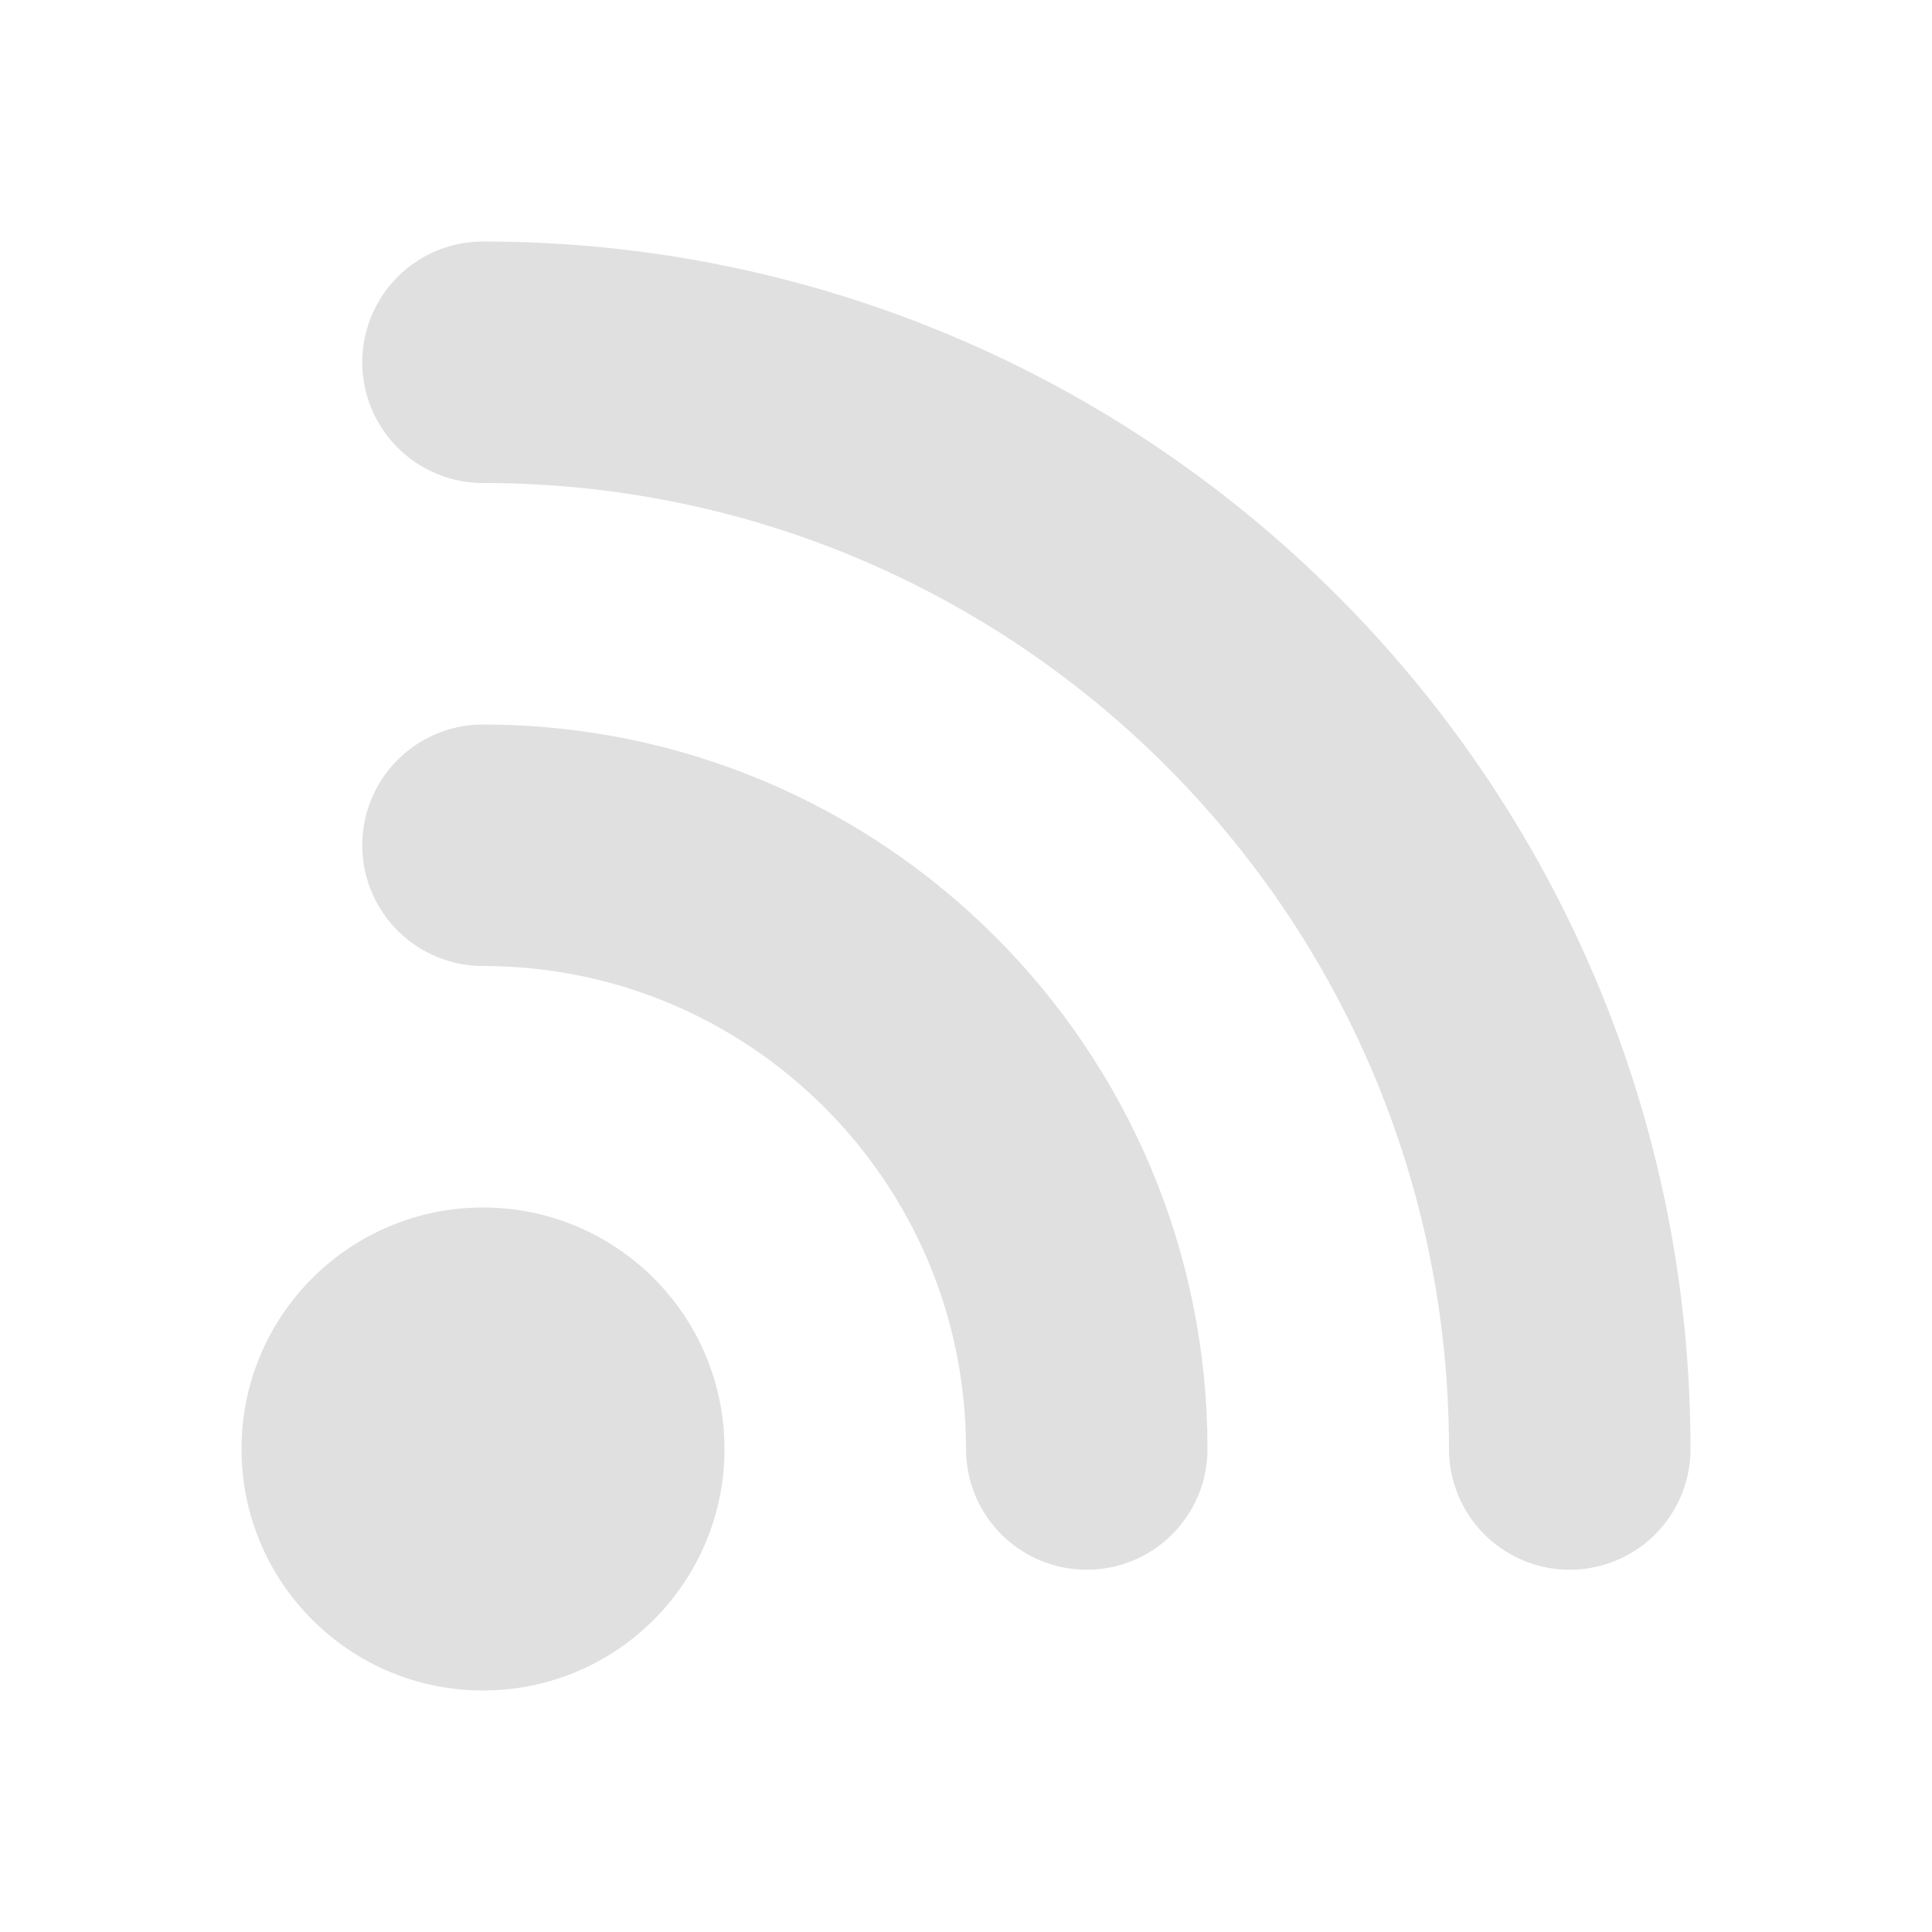
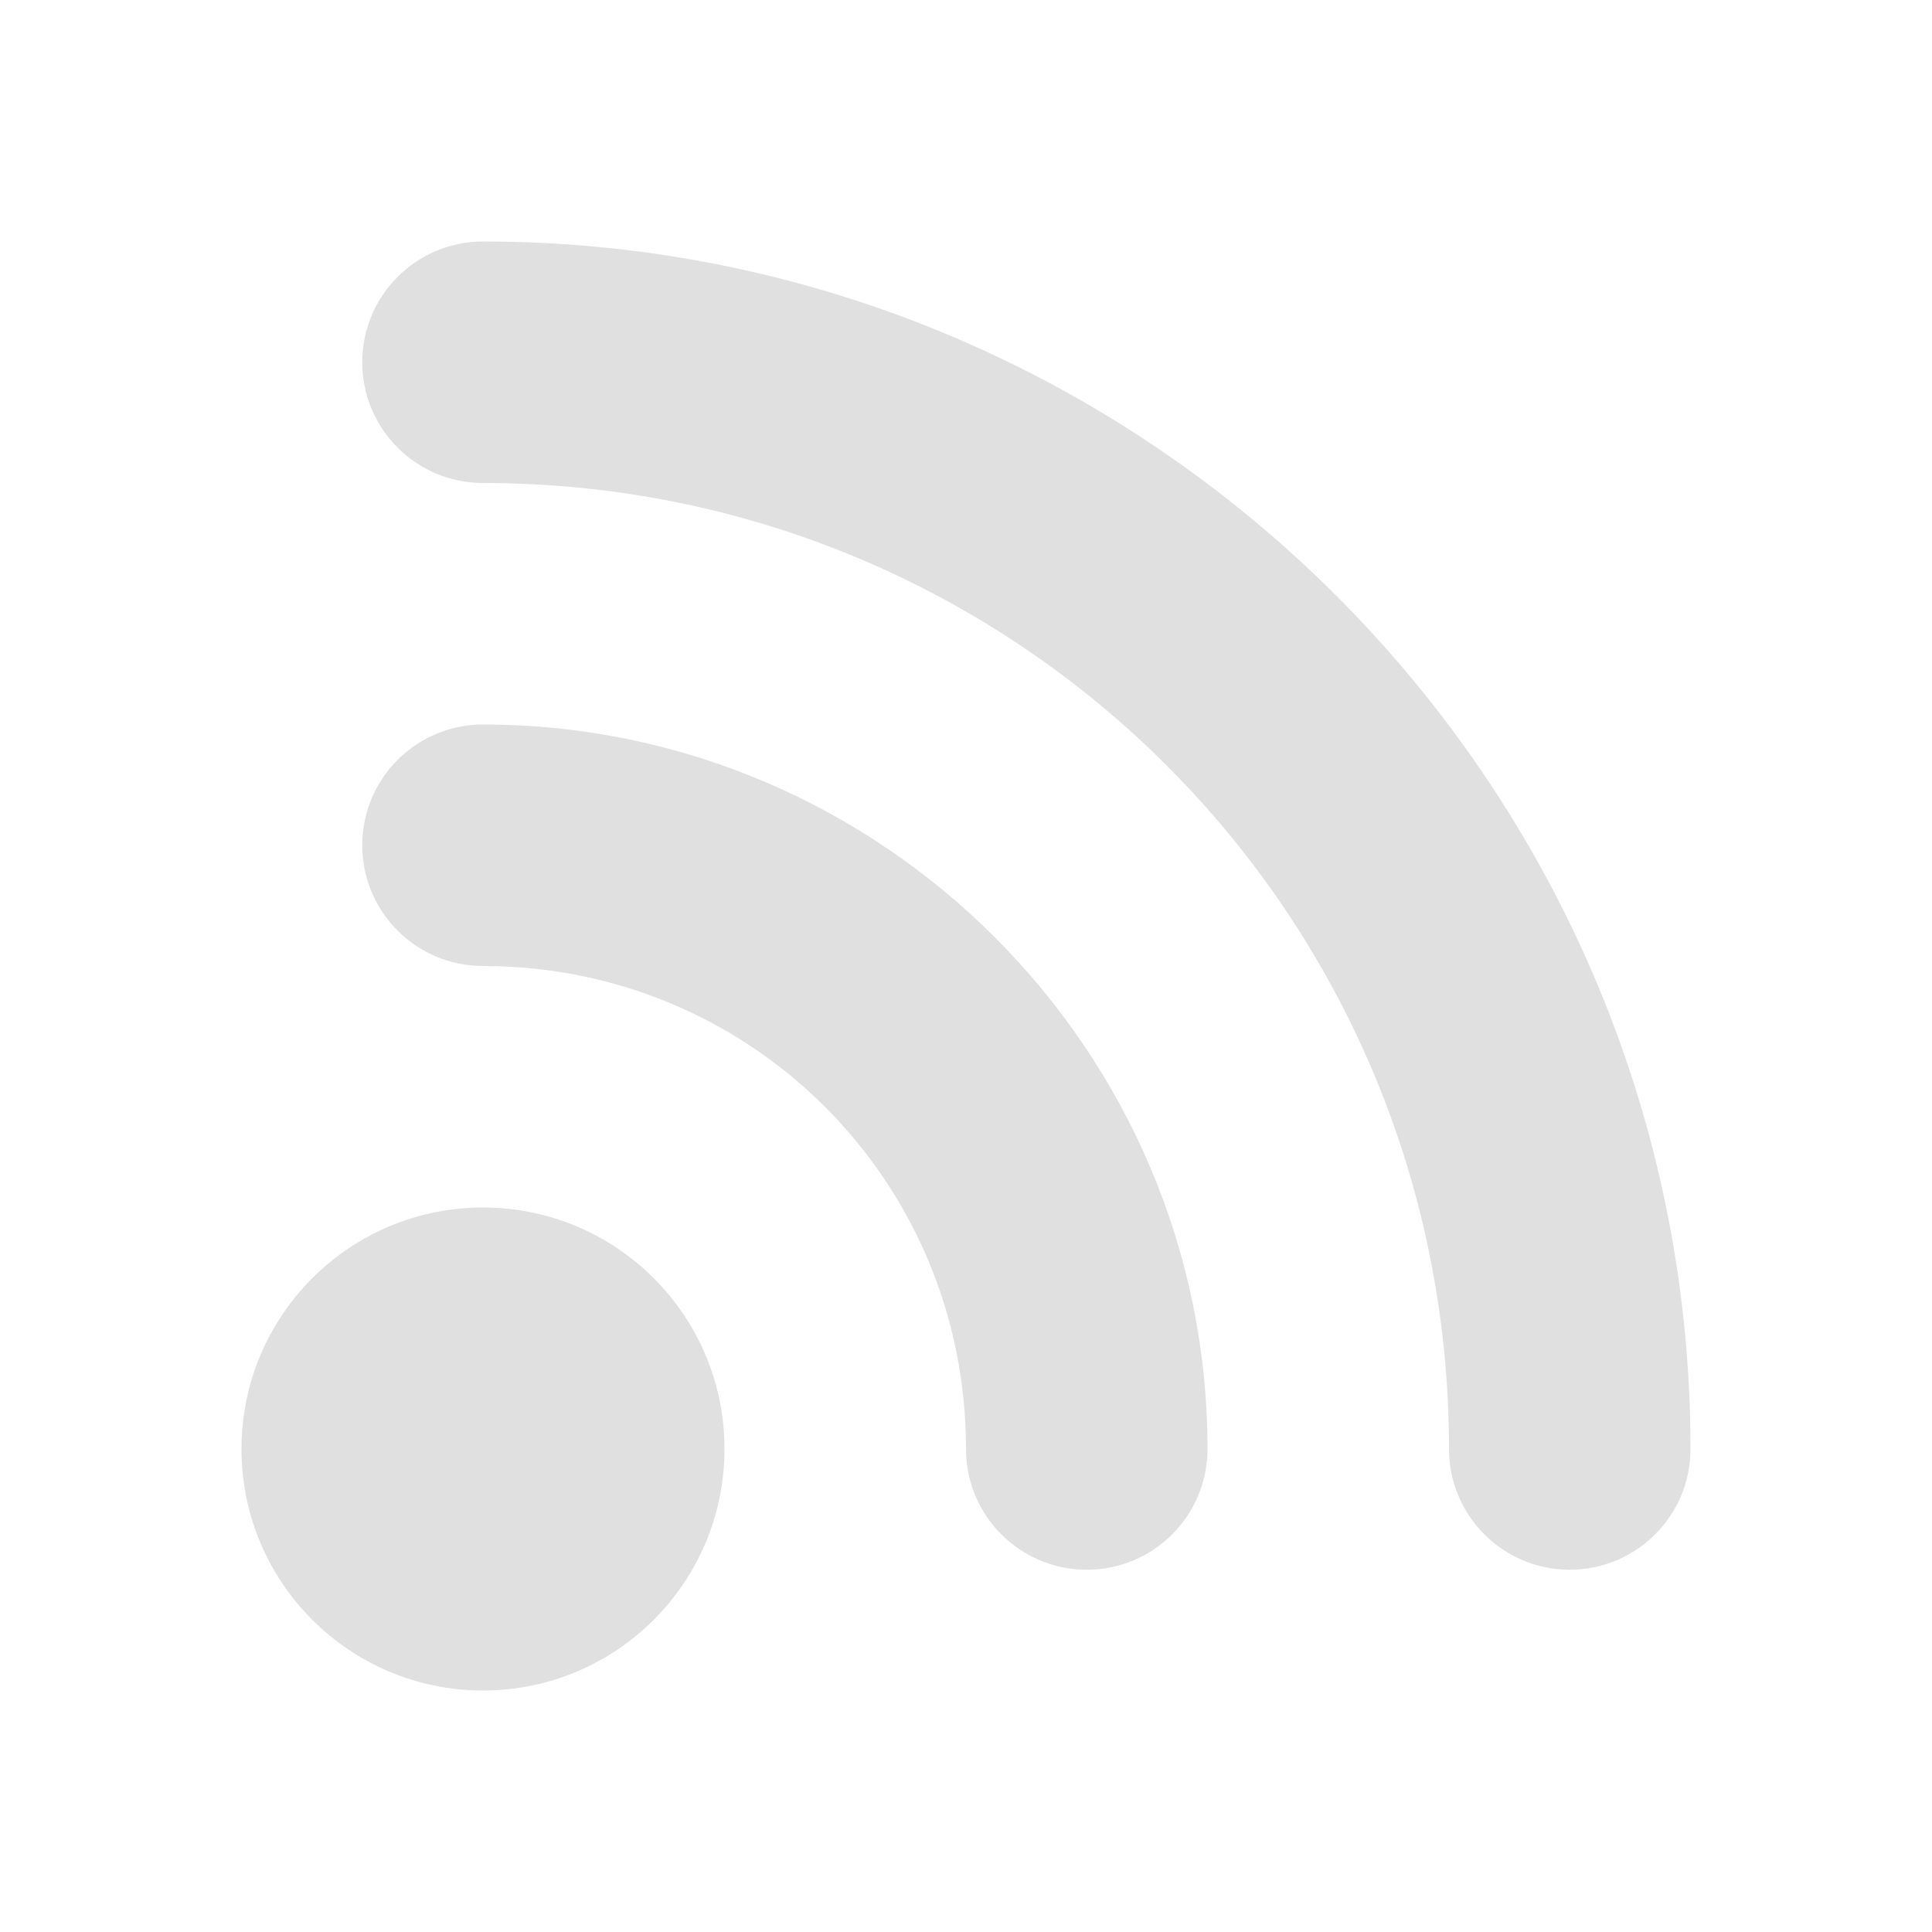
<svg xmlns="http://www.w3.org/2000/svg" width="16" height="16" viewBox="0 0 16 16" id="svg2" version="1.1">
  <defs id="defs4" />
  <g id="layer1" transform="translate(0,-1036.362)">
-     <circle style="fill:#e0e0e0;stroke:none;stroke-width:2;stroke-linecap:round;stroke-linejoin:round" id="path4266" cx="4" cy="1048.362" r="2" />
-     <path id="circle4268" style="fill:none;stroke:#e0e0e0;stroke-width:2;stroke-linecap:round;stroke-linejoin:round;stroke-miterlimit:4;stroke-dasharray:none;stroke-opacity:1" d="M 4,1043.362 A 5,5 0 0 1 9,1048.362" />
-     <path id="circle4270" style="fill:none;stroke:#e0e0e0;stroke-width:2;stroke-linecap:round;stroke-linejoin:round;stroke-miterlimit:4;stroke-dasharray:none;stroke-opacity:1" d="m 4,1039.362 a 9,9 0 0 1 9,9" />
+     <path style="fill:#e0e0e0;stroke:none;stroke-width:2;stroke-linecap:round;stroke-linejoin:round" d="M 4 2 A 1 1 0 0 0 3 3 A 1 1 0 0 0 4 4 C 8.43 4 12 7.57 12 12 A 1 1 0 0 0 13 13 A 1 1 0 0 0 14 12 C 14 6.489 9.511 2 4 2 z M 4 6 A 1 1 0 0 0 3 7 A 1 1 0 0 0 4 8 C 6.221 8 8 9.779 8 12 A 1 1 0 0 0 9 13 A 1 1 0 0 0 10 12 C 10 8.698 7.302 6 4 6 z M 4 10 A 2 2 0 0 0 2 12 A 2 2 0 0 0 4 14 A 2 2 0 0 0 6 12 A 2 2 0 0 0 4 10 z " transform="translate(0,1036.362)" id="path4266" />
  </g>
</svg>
